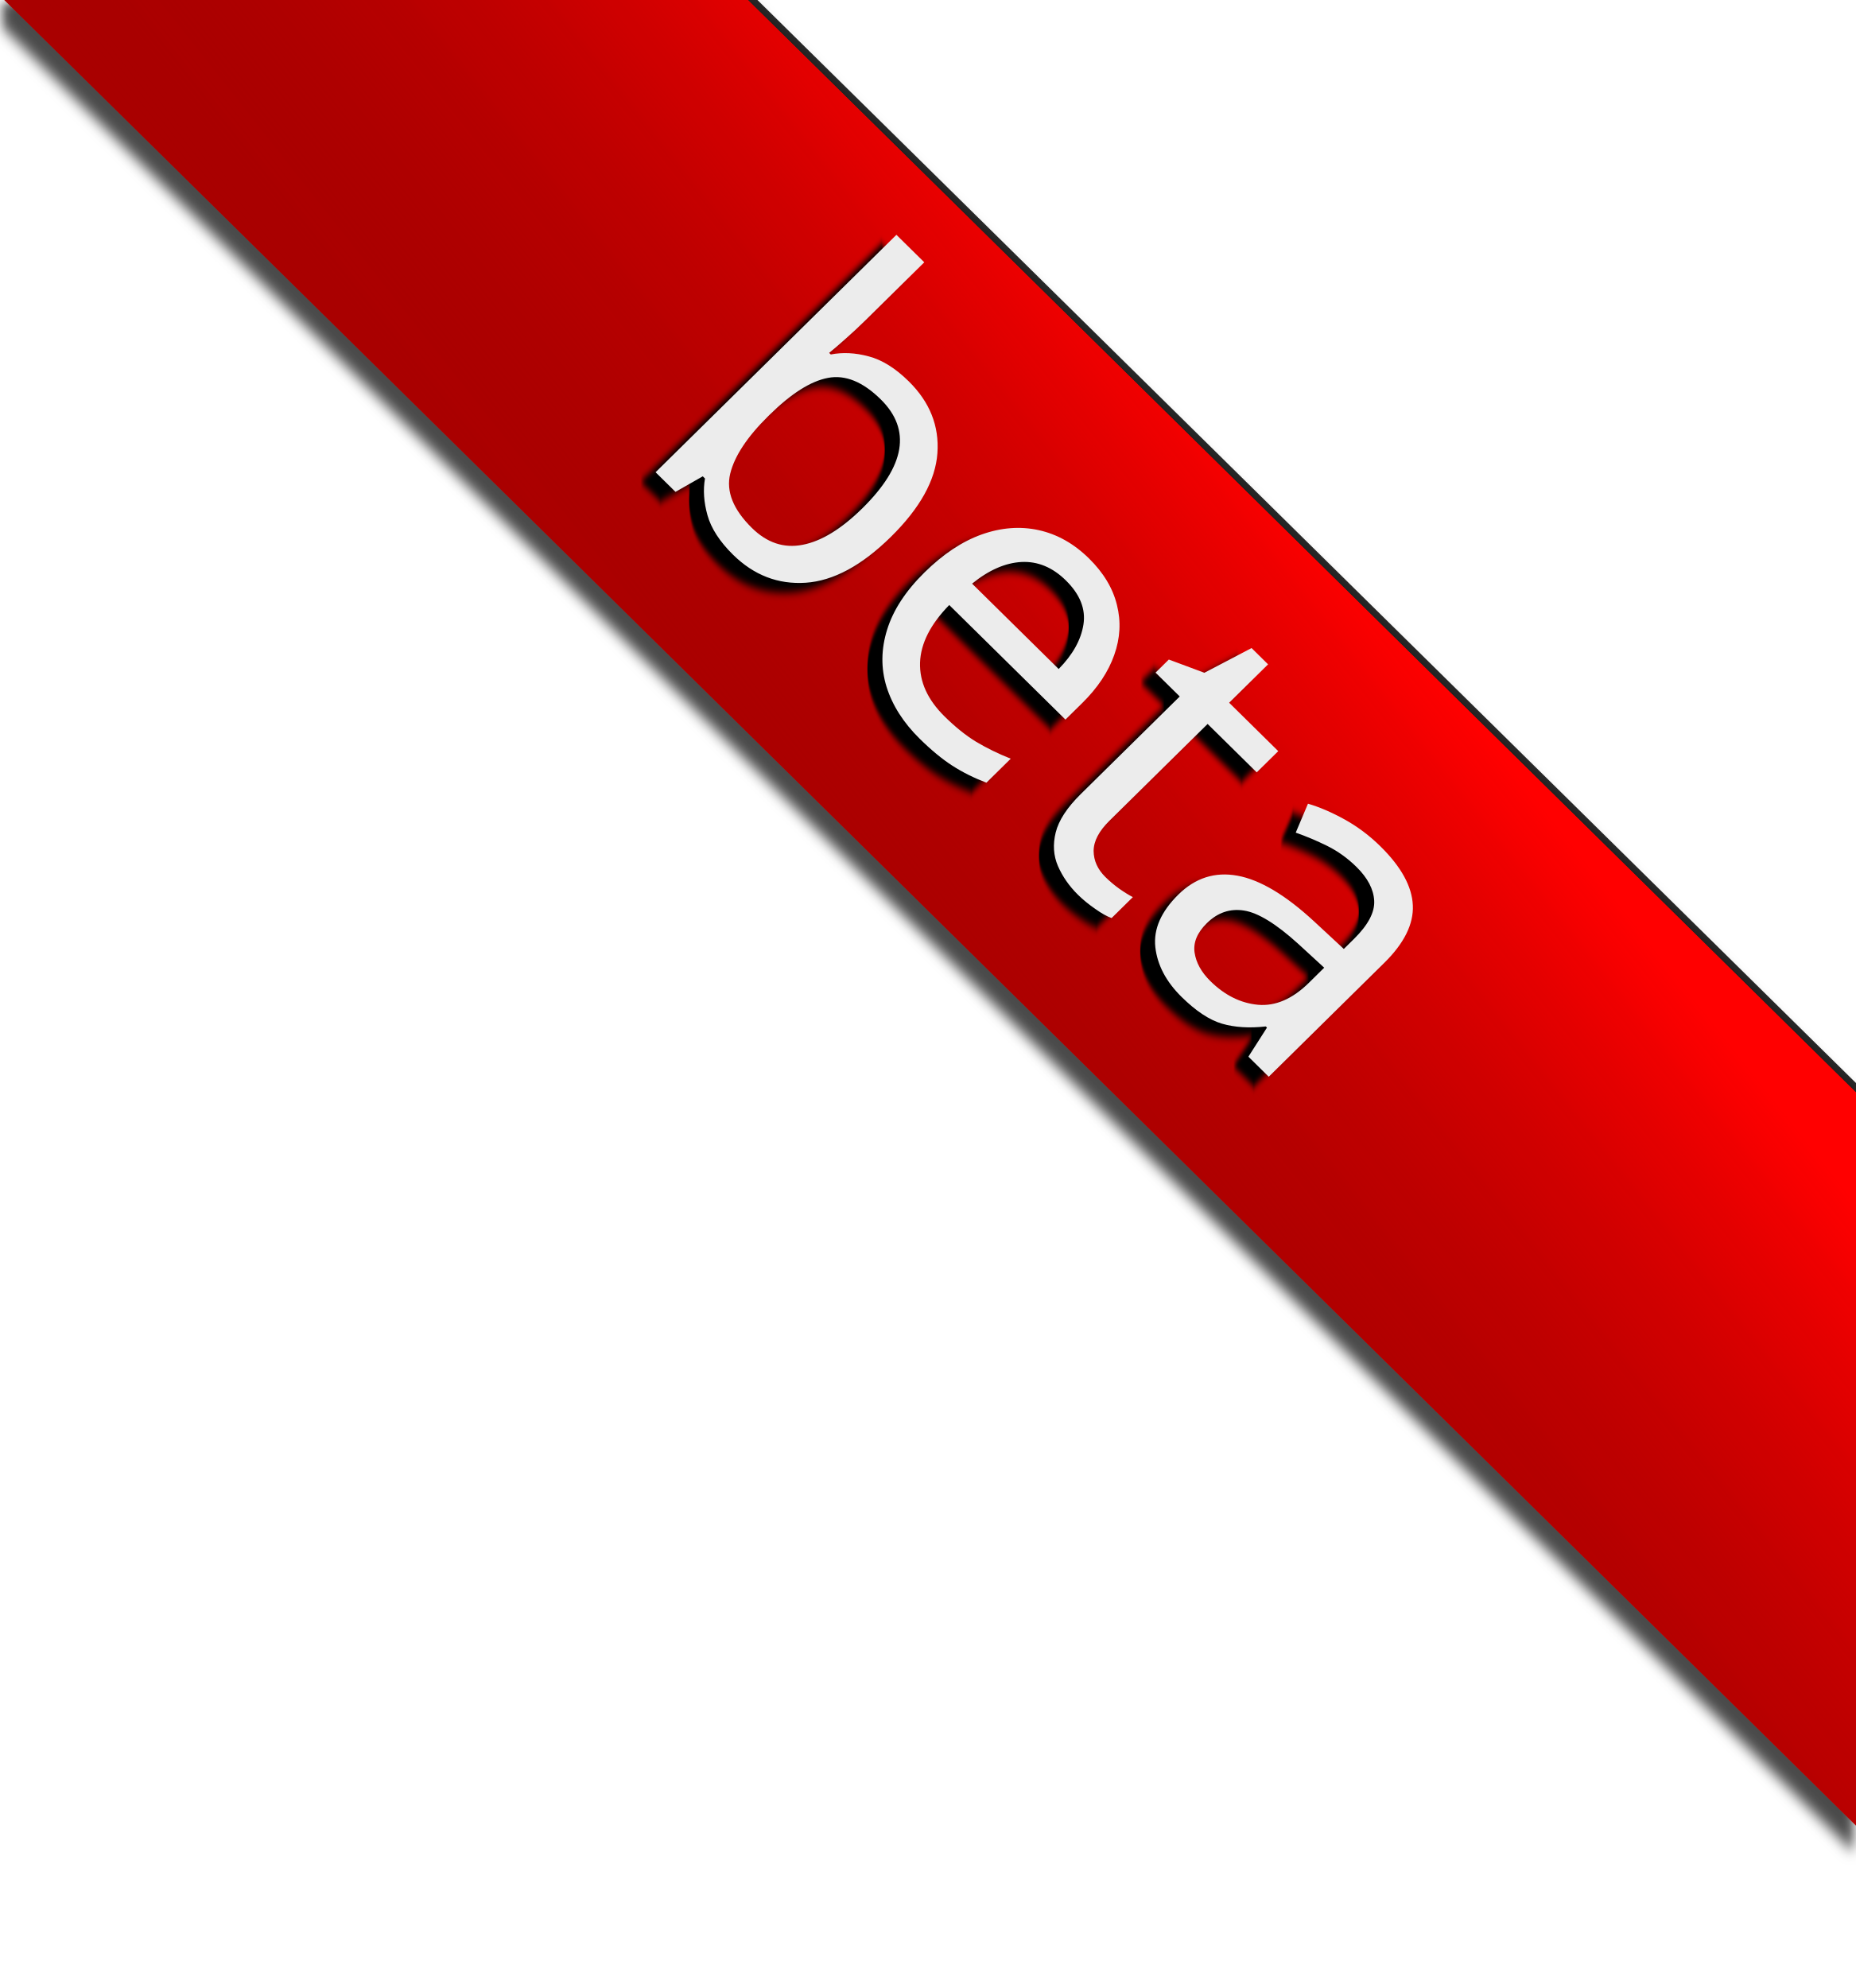
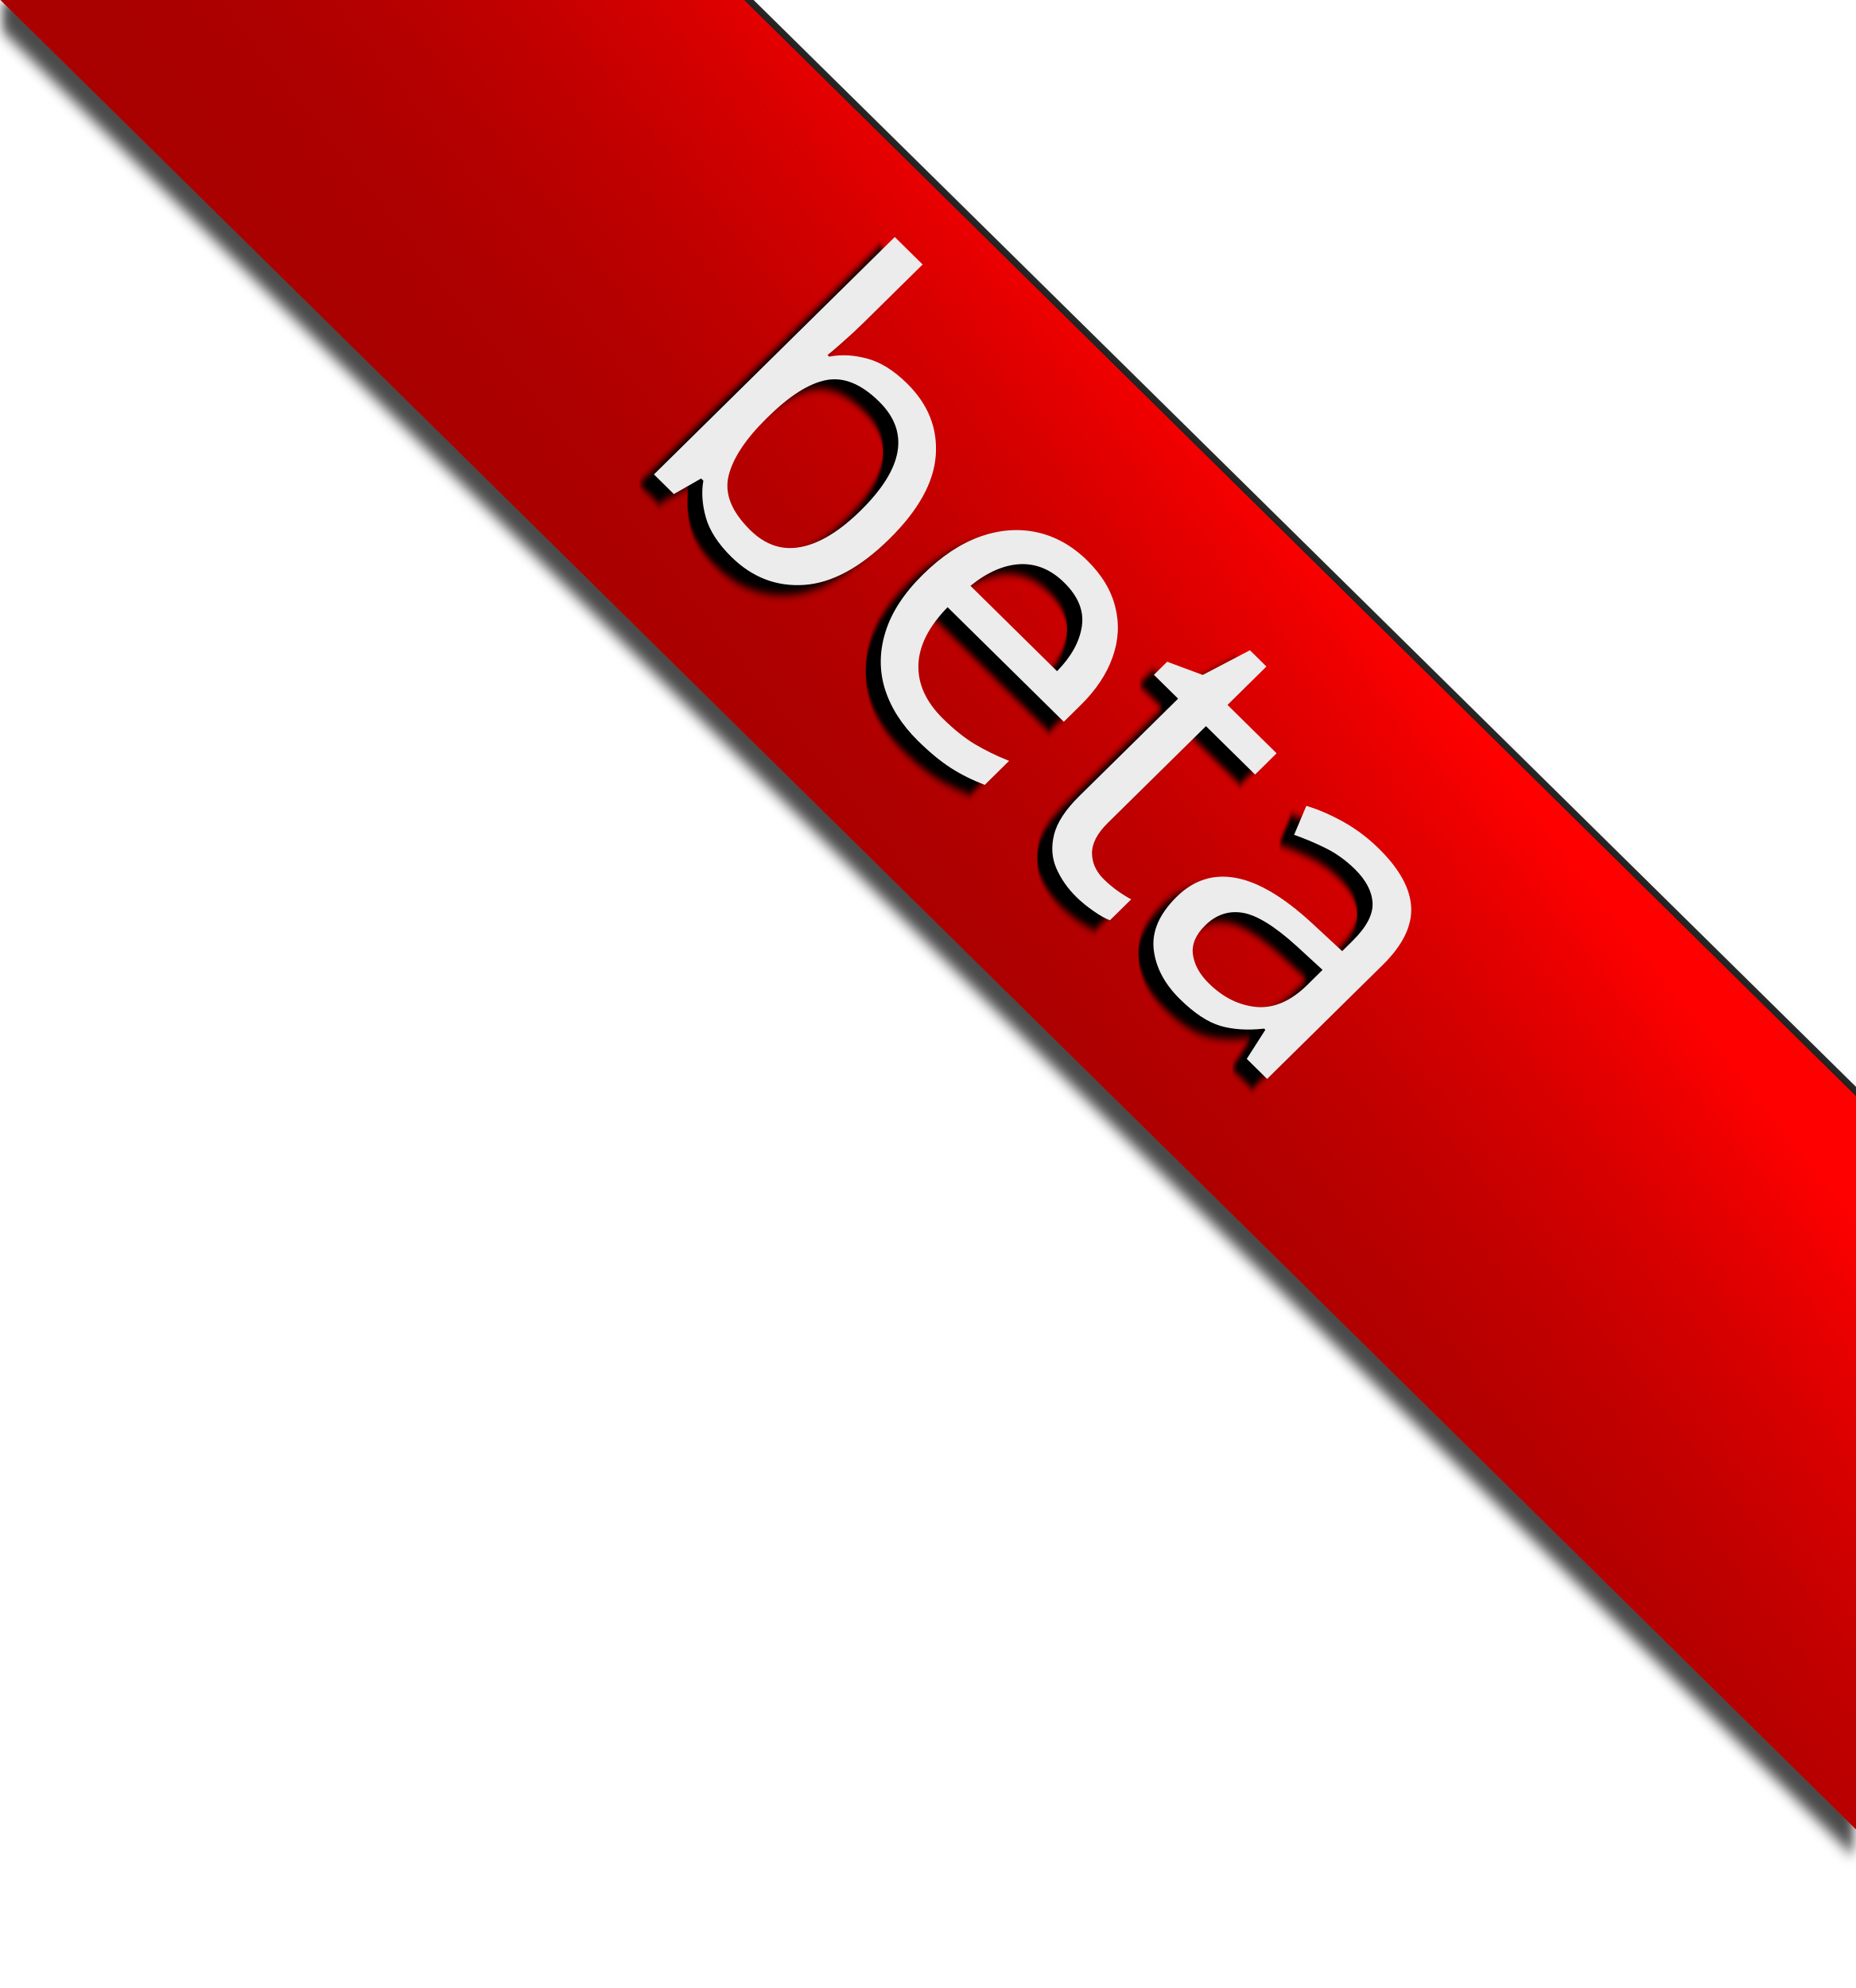
<svg xmlns="http://www.w3.org/2000/svg" xmlns:xlink="http://www.w3.org/1999/xlink" width="140" height="150" id="svg2" version="1.1">
  <defs id="defs4">
    <linearGradient id="linearGradient3781">
      <stop style="stop-color:#ff0000;stop-opacity:1;" offset="0" id="stop3783" />
      <stop style="stop-color:#000000;stop-opacity:0.293" offset="1" id="stop3785" />
    </linearGradient>
    <filter id="filter3787">
      <feGaussianBlur stdDeviation="0.454" id="feGaussianBlur3789" />
    </filter>
    <filter id="filter3775">
      <feGaussianBlur stdDeviation="0.207" id="feGaussianBlur3777" />
    </filter>
    <linearGradient xlink:href="#linearGradient3781" id="linearGradient3787" x1="105.521" y1="950.468" x2="53.09" y2="991.358" gradientUnits="userSpaceOnUse" />
    <linearGradient xlink:href="#linearGradient3781" id="linearGradient3831" gradientUnits="userSpaceOnUse" x1="105.521" y1="950.468" x2="53.09" y2="991.358" />
    <linearGradient xlink:href="#linearGradient3781" id="linearGradient3838" gradientUnits="userSpaceOnUse" x1="105.521" y1="950.468" x2="53.09" y2="991.358" gradientTransform="matrix(1.069024,0,0,1.053925,-2.310964,-45.93489)" />
+     <linearGradient xlink:href="#linearGradient3781" id="linearGradient3020" gradientUnits="userSpaceOnUse" gradientTransform="matrix(1.069024,0,0,1.053925,-2.310964,-45.93489)" x1="105.521" y1="950.468" x2="53.09" y2="991.358" />
  </defs>
  <g id="layer1" transform="translate(0,-902.3622)">
-     <path id="path2989" d="M -3.649,900.675 142.102,1046.427 l 0,-52.443 -93.138,-93.138 z" style="opacity:0.71;fill:#000000;stroke:none;filter:url(#filter3787)" transform="matrix(1.104768,0,0,1.089165,-2.141588,-82.84908)" />
-     <path id="path3791" d="M -0.296,900.649 154.532,1053.29 l 0,-54.922 -98.938,-97.541 z" style="opacity:0.836;fill:#000000;stroke:none" />
-     <path style="fill:#ff0000;stroke:none" d="M -2.506,899.571 153.415,1053.29 l 0,-55.31 -99.637,-98.229 z" id="path2987" />
-     <path id="path3779" d="M -2.506,899.571 153.415,1053.29 l 0,-55.31 -99.637,-98.229 z" style="opacity:0.953;fill:url(#linearGradient3838);fill-opacity:1;stroke:none" />
-     <g id="g3843" transform="translate(-5.276064,-8.24385)">
-       <text xml:space="preserve" style="font-size:31.628px;font-style:normal;font-variant:normal;font-weight:500;font-stretch:normal;line-height:125%;letter-spacing:0px;word-spacing:0px;fill:#000000;fill-opacity:1;stroke:none;filter:url(#filter3775);font-family:BigSlabHammer;-inkscape-font-specification:BigSlabHammer Medium" x="700.457" y="629.168" id="text3797" transform="matrix(0.7559138,0.7452373,-0.7559138,0.7452373,-2.310964,-45.93489)">
-         <tspan id="tspan3799" x="700.457" y="629.168">beta</tspan>
-       </text>
-       <text transform="matrix(0.7121539,0.7020954,-0.7121539,0.7020954,0,0)" id="text3793" y="635.434" x="709.443" style="font-size:33.571px;font-style:normal;font-variant:normal;font-weight:500;font-stretch:normal;line-height:125%;letter-spacing:0px;word-spacing:0px;fill:#ececec;fill-opacity:1;stroke:none;font-family:BigSlabHammer;-inkscape-font-specification:BigSlabHammer Medium" xml:space="preserve">
-         <tspan y="635.434" x="709.443" id="tspan3795">beta</tspan>
-       </text>
+     <g id="g3009" transform="translate(-0.1236577,0.164877)">
+       <path transform="matrix(1.104768,0,0,1.089165,-2.141588,-82.84908)" style="opacity:0.71;fill:#000000;stroke:none;filter:url(#filter3787)" d="M -3.649,900.675 142.102,1046.427 l 0,-52.443 -93.138,-93.138 z" id="path2989" />
+       <path style="opacity:0.836;fill:#000000;stroke:none" d="M -0.296,900.649 154.532,1053.29 l 0,-54.922 -98.938,-97.541 z" id="path3791" />
+       <path id="path2987" d="M -2.506,899.571 153.415,1053.29 l 0,-55.31 -99.637,-98.229 z" style="fill:#ff0000;stroke:none" />
+       <path style="opacity:0.953;fill:url(#linearGradient3020);fill-opacity:1;stroke:none" d="M -2.506,899.571 153.415,1053.29 l 0,-55.31 -99.637,-98.229 z" id="path3779" />
+       <g transform="translate(-5.276064,-8.24385)" id="g3843">
+         <text transform="matrix(0.7559138,0.7452373,-0.7559138,0.7452373,-2.310964,-45.93489)" id="text3797" y="629.168" x="700.457" style="font-size:31.628px;font-style:normal;font-variant:normal;font-weight:500;font-stretch:normal;line-height:125%;letter-spacing:0px;word-spacing:0px;fill:#000000;fill-opacity:1;stroke:none;filter:url(#filter3775);font-family:BigSlabHammer;-inkscape-font-specification:BigSlabHammer Medium" xml:space="preserve">
+           <tspan y="629.168" x="700.457" id="tspan3799">beta</tspan>
+         </text>
+         <text xml:space="preserve" style="font-size:33.571px;font-style:normal;font-variant:normal;font-weight:500;font-stretch:normal;line-height:125%;letter-spacing:0px;word-spacing:0px;fill:#ececec;fill-opacity:1;stroke:none;font-family:BigSlabHammer;-inkscape-font-specification:BigSlabHammer Medium" x="709.443" y="635.434" id="text3793" transform="matrix(0.7121539,0.7020954,-0.7121539,0.7020954,0,0)">
+           <tspan id="tspan3795" x="709.443" y="635.434">beta</tspan>
+         </text>
+       </g>
    </g>
  </g>
</svg>
